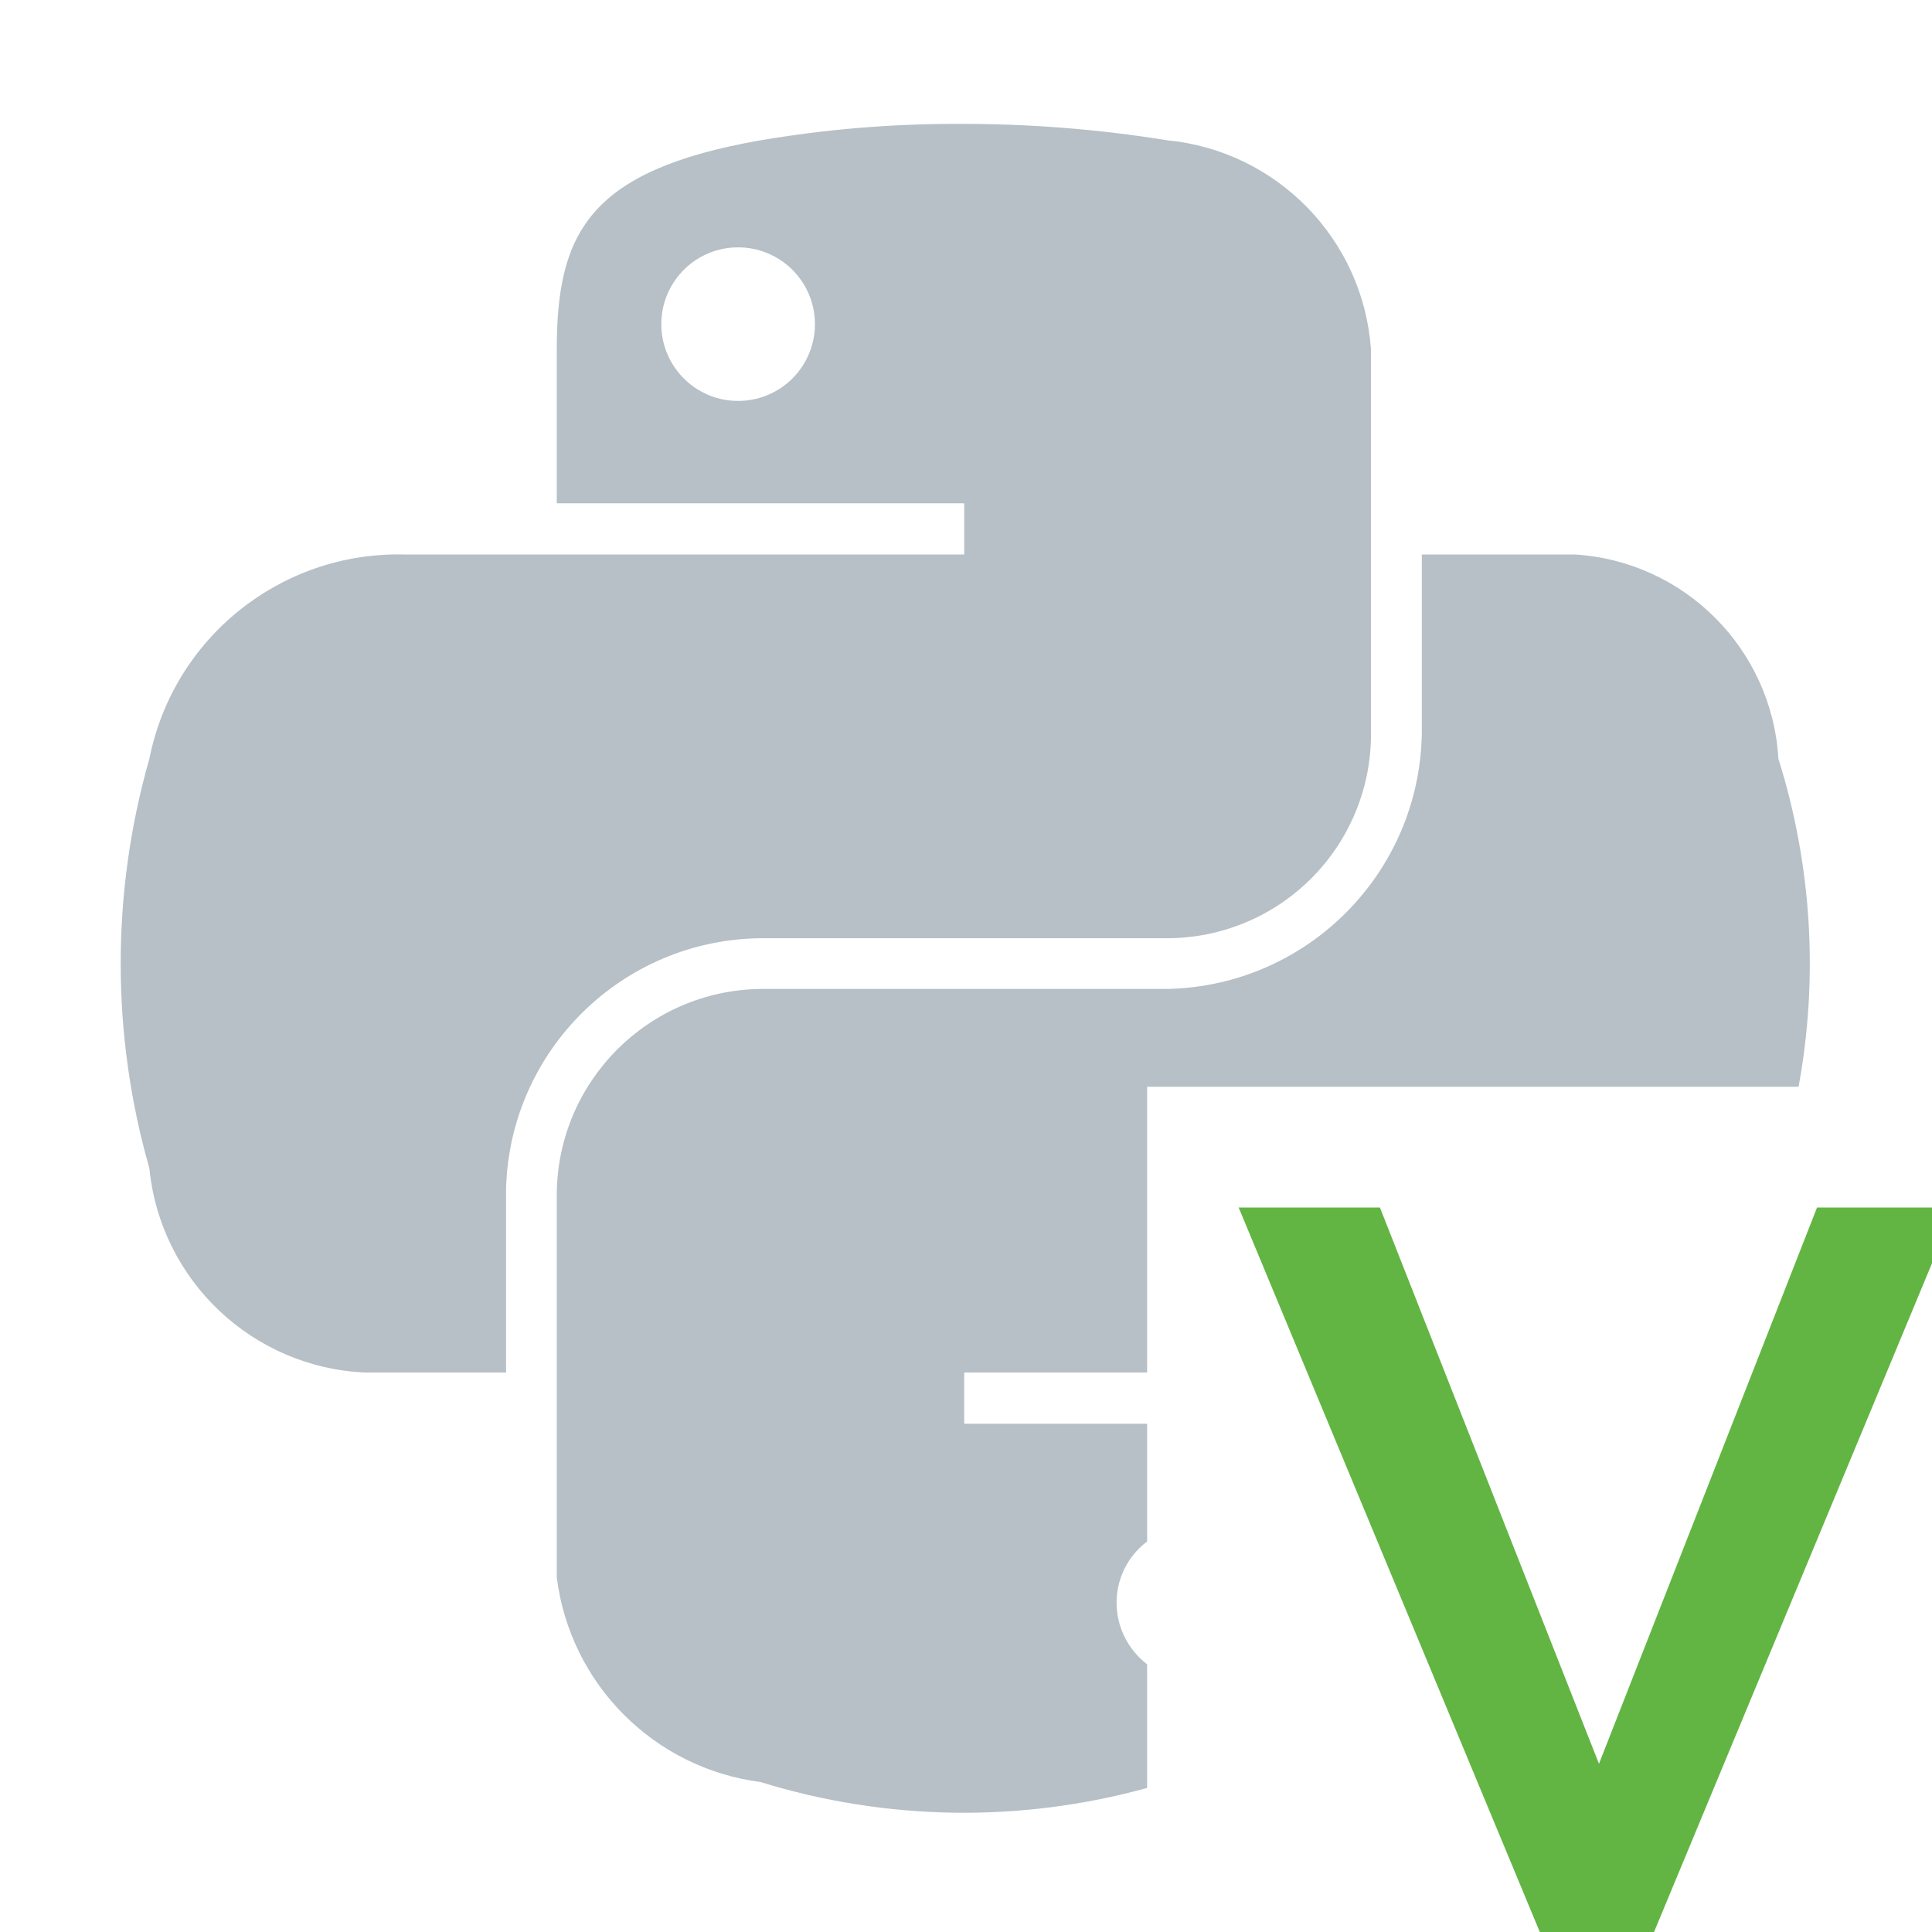
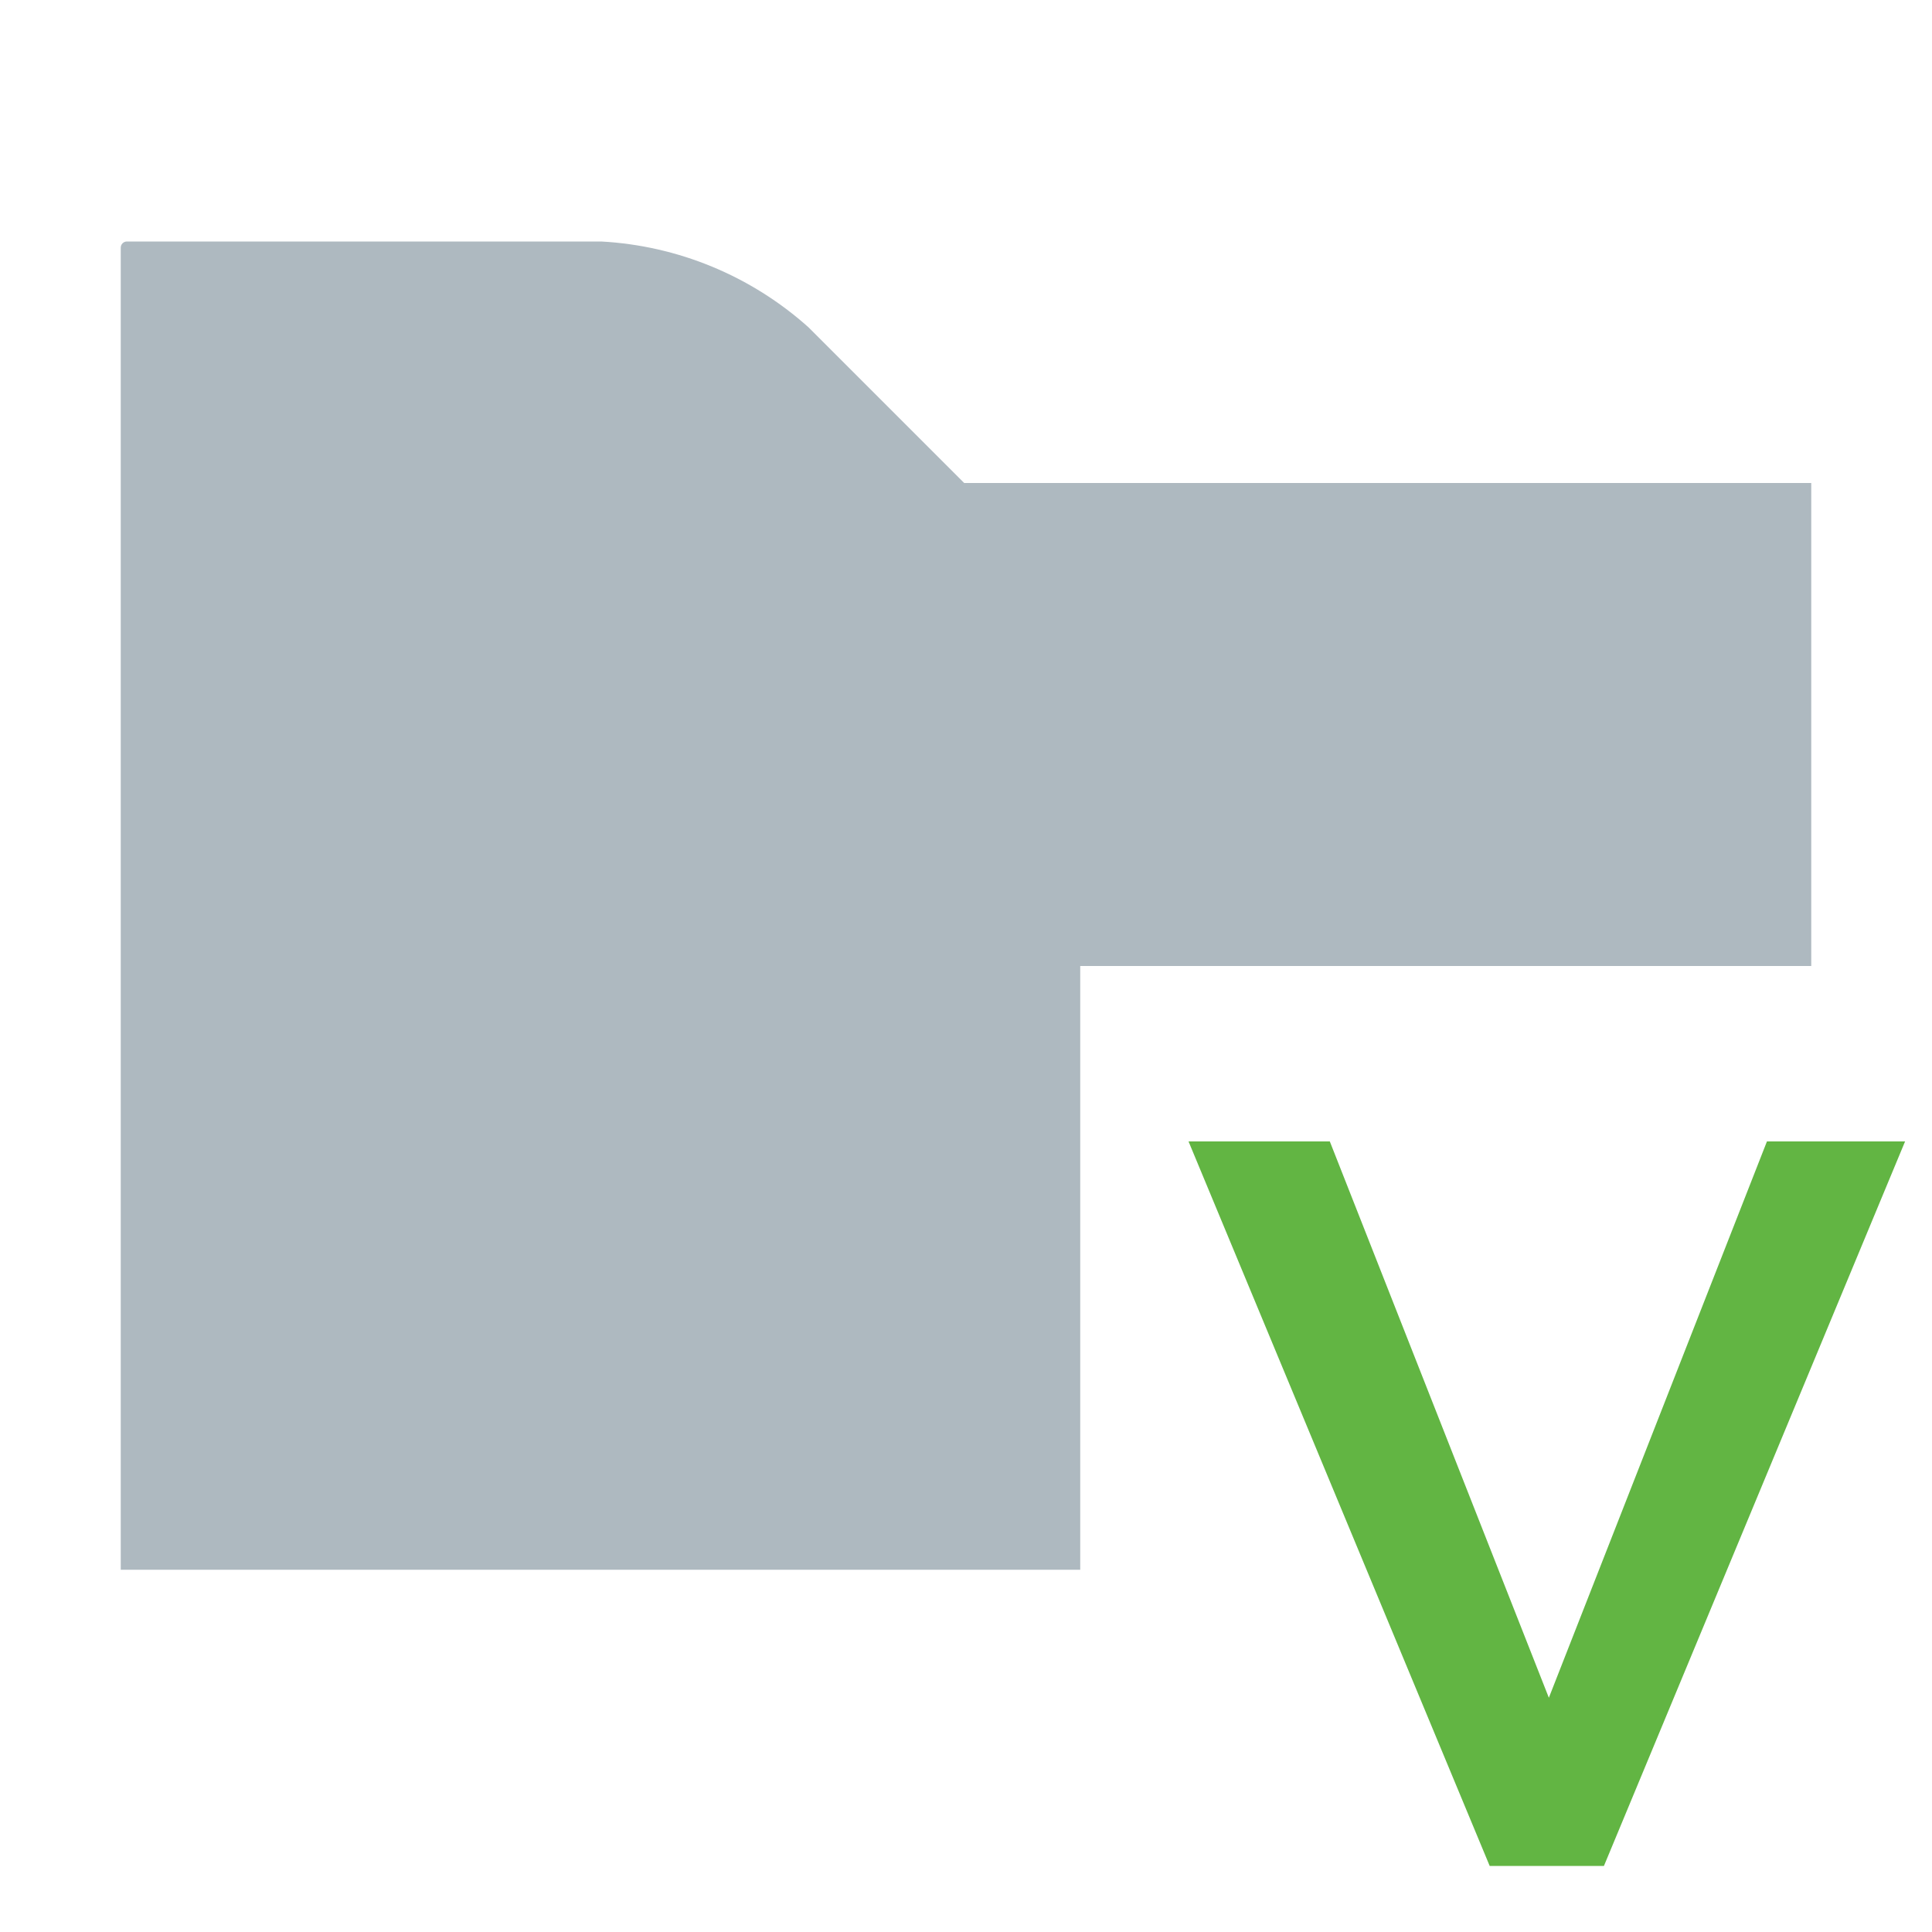
<svg xmlns="http://www.w3.org/2000/svg" width="16" height="16" viewBox="0 0 16 16">
-   <g fill="#aeb9c0" fill-rule="evenodd">
-     <g fill-opacity=".9" fill-rule="nonzero">
-       <path d="M7.91 1.026c-.54 0-1.08.046-1.612.136-1.428.25-1.687.772-1.687 1.735v1.271h3.374v.424h-4.64a2.102 2.102 0 0 0-2.108 1.692 6.172 6.172 0 0 0 0 3.391 1.879 1.879 0 0 0 1.794 1.692h1.16V9.842A2.132 2.132 0 0 1 6.297 7.77h3.37a1.69 1.69 0 0 0 1.687-1.696V2.897a1.872 1.872 0 0 0-1.687-1.735 10.636 10.636 0 0 0-1.758-.136zM6.086 2.049A.636.636 0 1 1 6.09 3.32a.636.636 0 0 1-.005-1.271z" />
-       <path d="M9.5 14.807a5.704 5.704 0 0 1-3.202-.049 1.954 1.954 0 0 1-1.687-1.695V9.885A1.711 1.711 0 0 1 6.298 8.19h3.37a2.152 2.152 0 0 0 2.107-2.116V4.592h1.267a1.801 1.801 0 0 1 1.686 1.692A5.65 5.65 0 0 1 14.895 9H9.5v2.367H7.985v.424H9.5v.975a.633.633 0 0 0-.253.507c0 .203.096.39.253.51v1.024z" />
-     </g>
-     <path fill="#62B543" d="m12.752 16-2.494-6h1.17l1.814 4.607L15.048 10h1.144l-2.494 6z" />
+   <g fill="none" fill-rule="evenodd">
+     <path fill="#9AA7B0" fill-opacity=".8" d="M1 13h7.946V8H15V4H7.985L6.696 2.711A2.8 2.8 0 0 0 4.98 2H1.05a.051.051 0 0 0-.05.051V13z" />
+     <path fill="#62b543" d="m12.337 15.453-2.494-6h1.17l1.814 4.607 1.806-4.607h1.144l-2.494 6z" />
  </g>
</svg>
